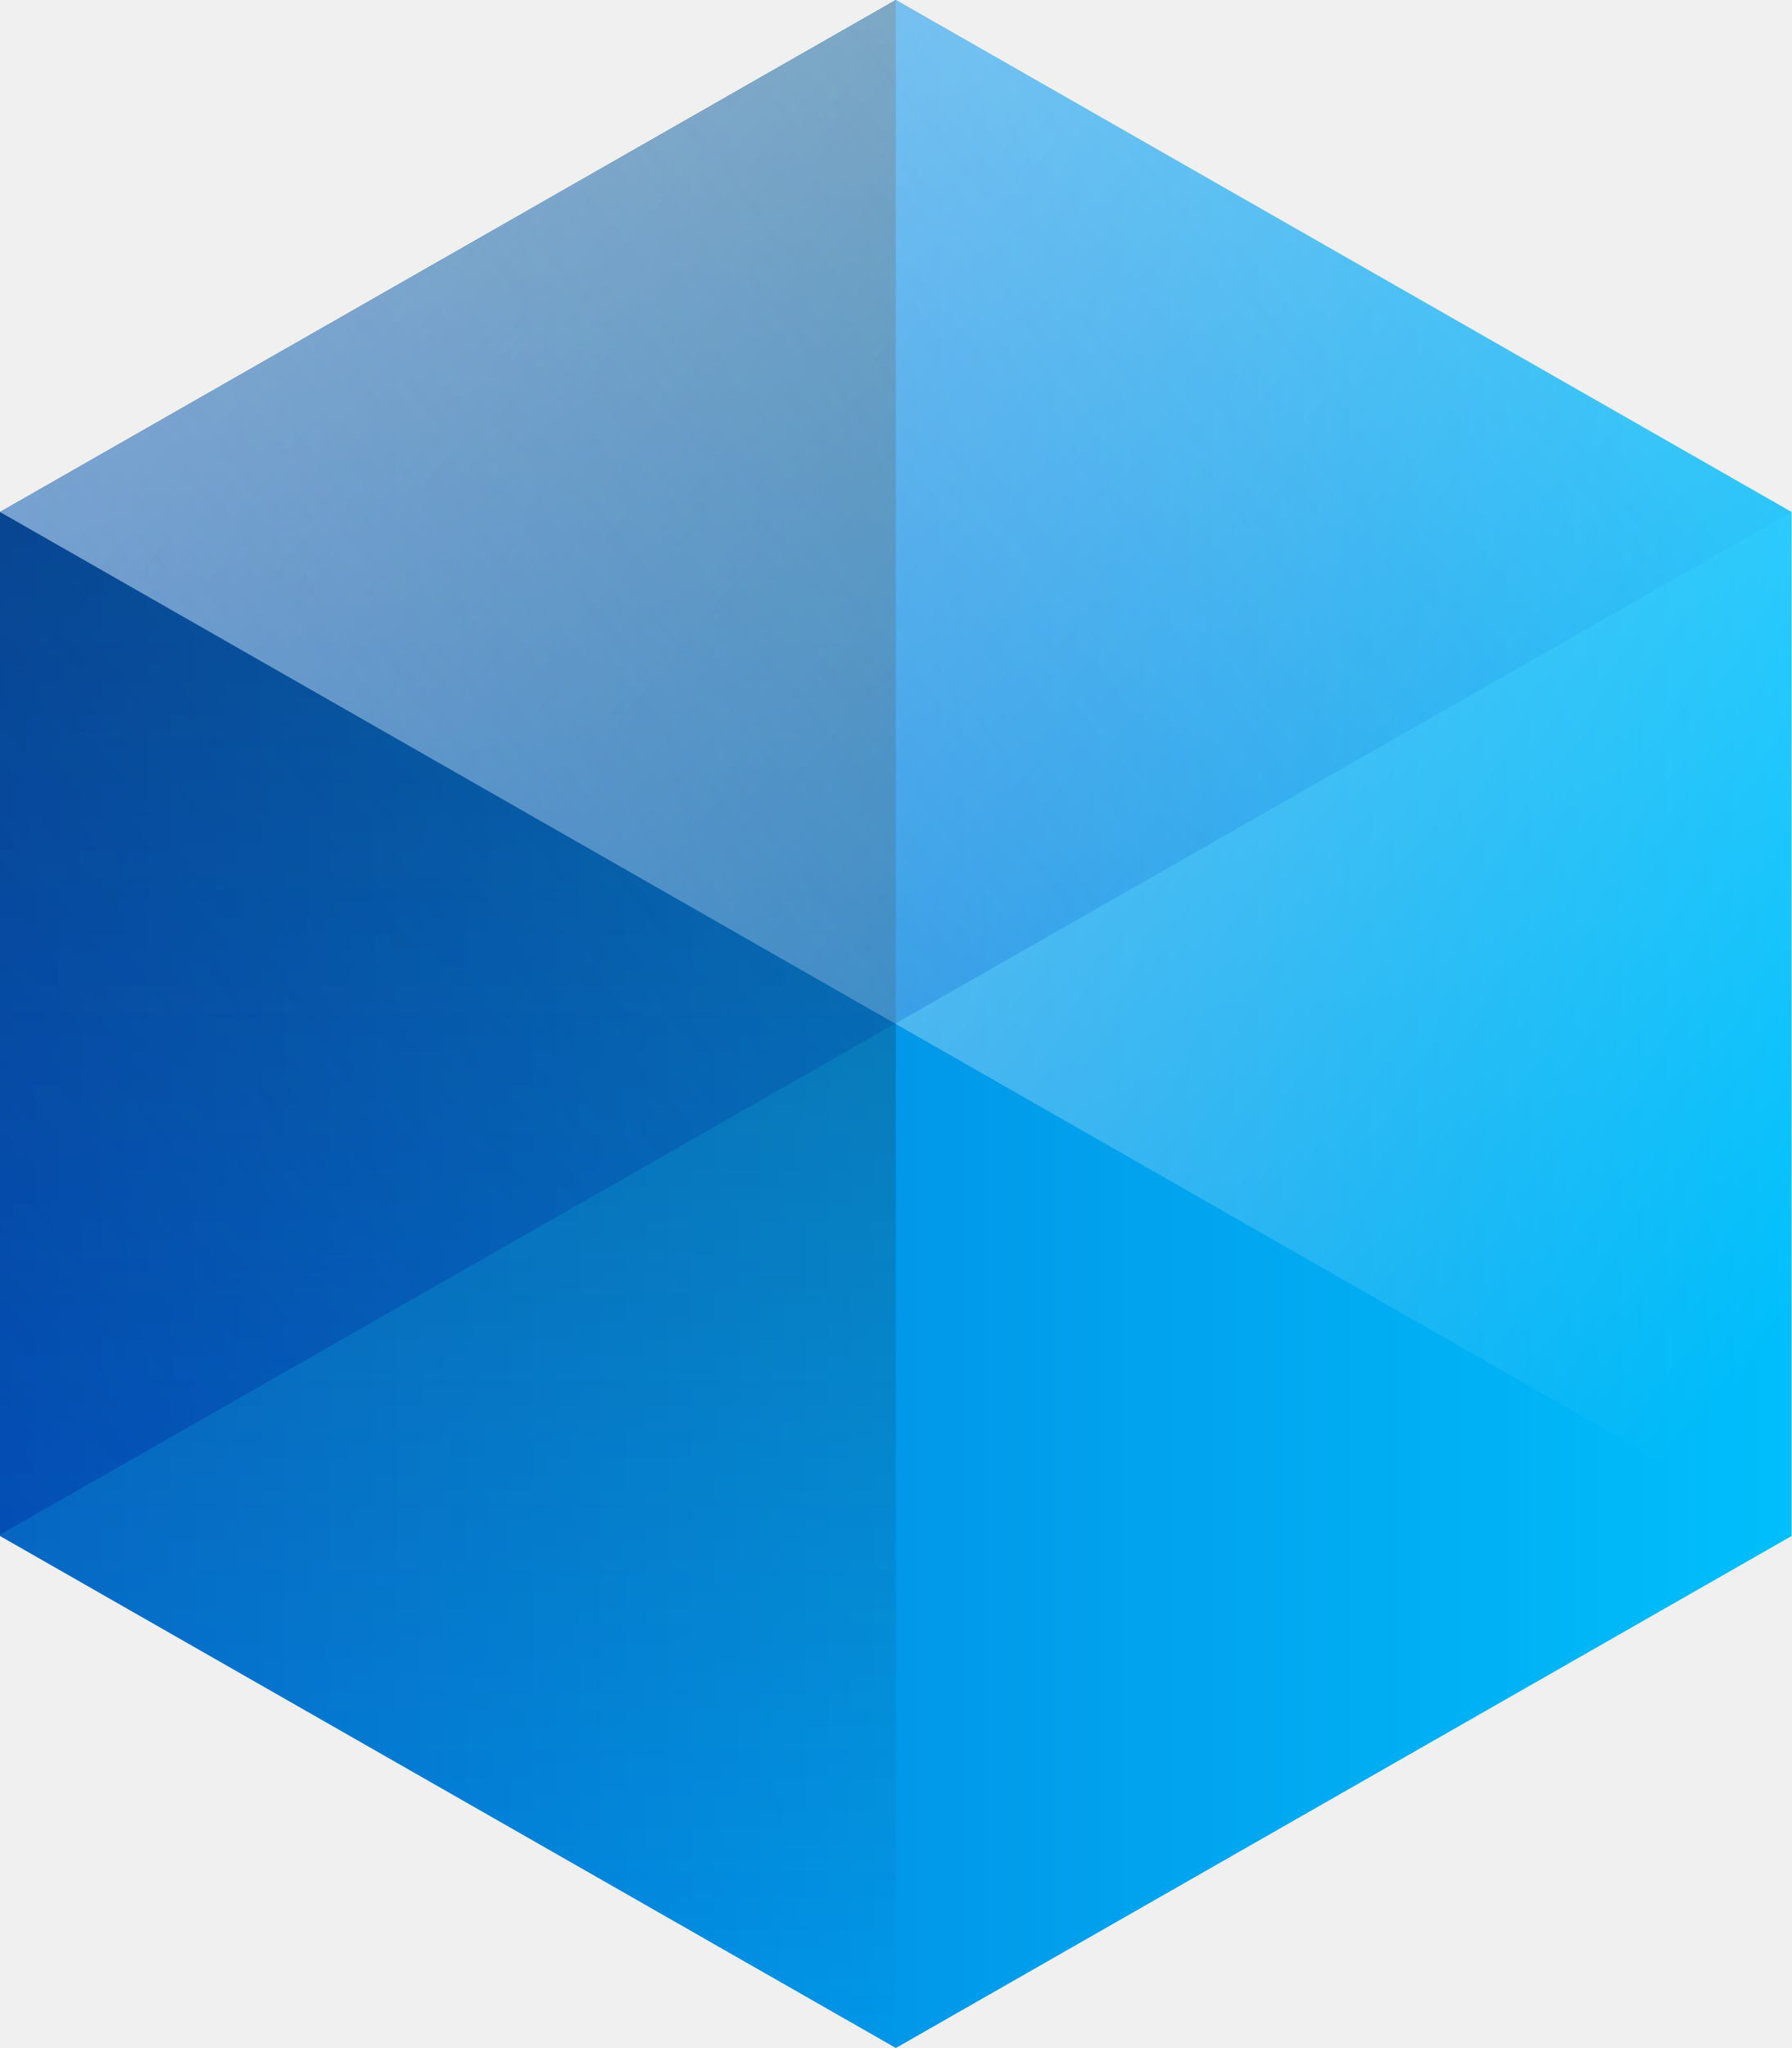
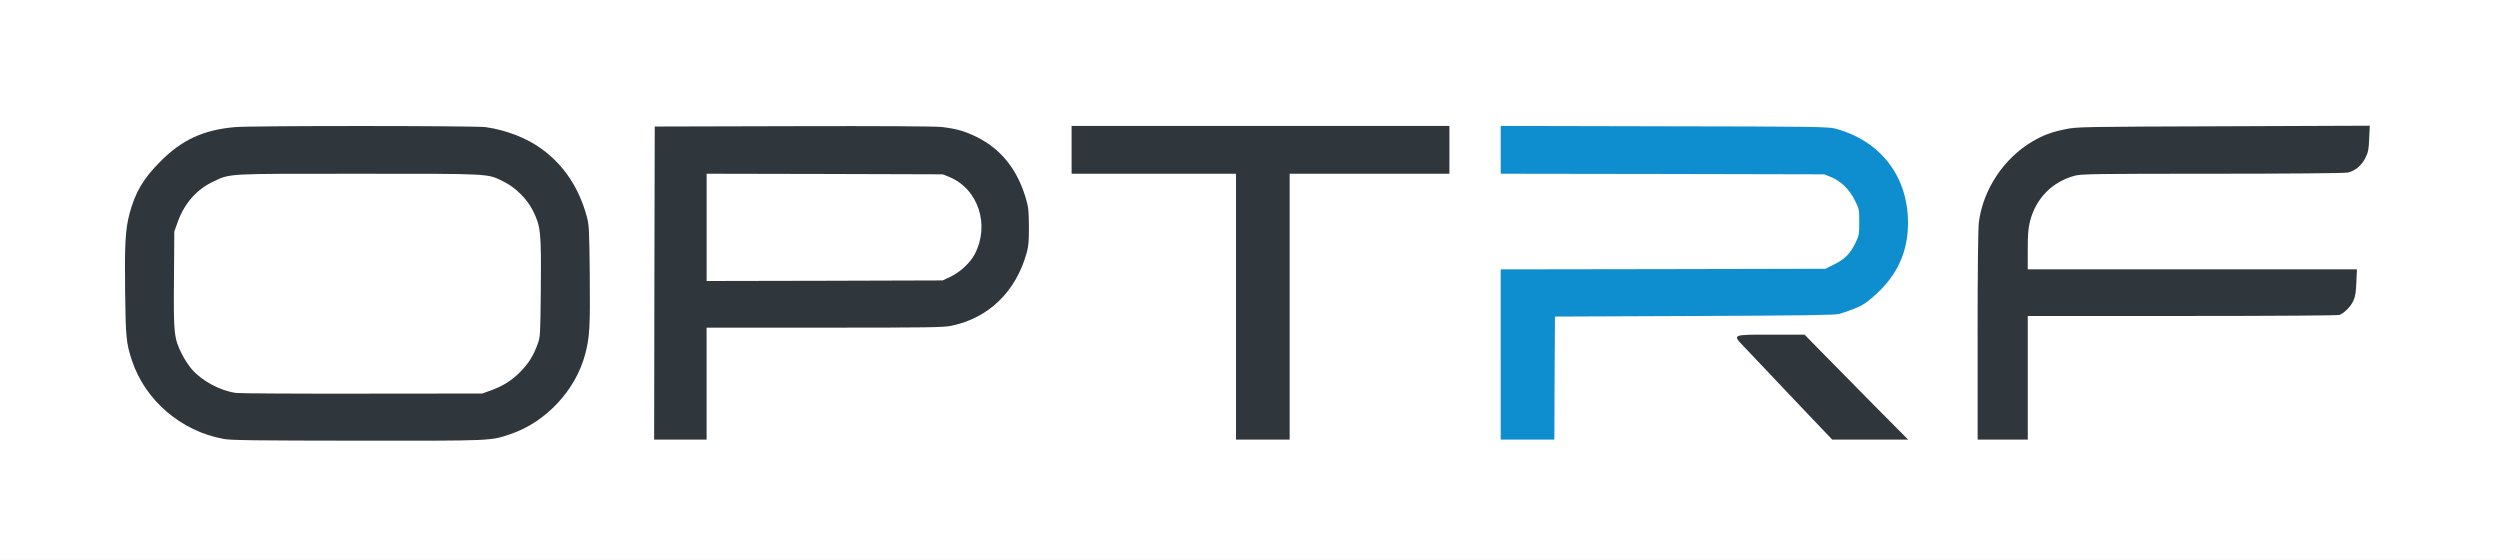
- <svg xmlns="http://www.w3.org/2000/svg" width="28" height="32">
-   <defs>
-     <linearGradient x1="50%" y1="0%" x2="50%" y2="100%" id="a">
-       <stop stop-color="#00BFFB" offset="0%" />
-       <stop stop-color="#0270D7" offset="100%" />
-     </linearGradient>
-     <linearGradient x1="50%" y1="0%" x2="50%" y2="100%" id="b">
-       <stop stop-color="#1F232A" stop-opacity=".48" offset="0%" />
-       <stop stop-color="#1F2329" stop-opacity="0" offset="100%" />
-     </linearGradient>
-     <linearGradient x1="87.665%" y1="103.739%" x2="-3.169%" y2="38.807%" id="c">
-       <stop stop-color="#FFF" stop-opacity="0" offset="0%" />
-       <stop stop-color="#FFF" stop-opacity=".64" offset="100%" />
-     </linearGradient>
-     <linearGradient x1="-14.104%" y1="111.262%" x2="109.871%" y2="26.355%" id="d">
-       <stop stop-color="#0270D7" offset="0%" />
-       <stop stop-color="#0270D7" stop-opacity="0" offset="100%" />
-     </linearGradient>
-   </defs>
-   <g fill="none" fill-rule="evenodd">
-     <path fill="url(#a)" transform="rotate(90 14 16)" d="M6 2l-8 13.999L6 30h16l8-14.001L22 2z" />
-     <path fill="url(#b)" d="M14 0v32L0 24V8z" />
-     <path fill="url(#c)" d="M28 24L0 8l14.001-8L28 8z" />
-     <path fill-opacity=".48" fill="url(#d)" style="mix-blend-mode:multiply" d="M28 8L0 23.978V8l14.001-8L28 8z" />
+ <svg xmlns="http://www.w3.org/2000/svg" version="1.0" width="1478px" height="331px" viewBox="0 0 1478 331" preserveAspectRatio="xMidYMid meet">
+   <g fill="#ffffff">
+     <path d="M0 165.45 l0 -165.45 739 0 739 0 0 165.45 0 165.45 -739 0 -739 0 0 -165.45z m288.78 92.03 c14.96 -2.90 26.89 -9.10 37.09 -19.44 8.75 -8.82 15.17 -19.85 18.06 -30.81 2.62 -9.93 2.96 -15.58 2.69 -44.26 -0.28 -25.64 -0.41 -27.85 -1.79 -33.02 -8.07 -29.44 -29.57 -48.39 -59.77 -52.74 -6.14 -0.83 -134.56 -0.90 -144.15 0 -18.61 1.65 -31.23 7.45 -44.05 20.34 -10.06 10.06 -14.89 18.27 -18.27 31.02 -2.41 9.17 -2.90 18.20 -2.55 43.77 0.34 24.96 0.69 28.54 4 38.60 7.79 23.65 29.09 41.91 54.18 46.46 8.41 1.52 146.63 1.52 154.56 0.07z m126.91 -32.74 l0 -33.09 69.63 0 c60.94 0 70.38 -0.14 75 -1.10 22.20 -4.55 38.47 -20.34 44.67 -43.43 2 -7.51 1.72 -20.13 -0.69 -28.20 -5.10 -16.96 -14.68 -28.82 -29.02 -35.92 -7.10 -3.45 -11.93 -4.83 -20.68 -5.86 -4 -0.41 -34.47 -0.62 -85.83 -0.48 l-79.62 0.21 -0.21 90.51 -0.14 90.44 13.44 0 13.44 0 0 -33.09z m344.68 -45.50 l0 -78.59 47.22 0 47.22 0 0 -12.06 0 -12.06 -109.61 0 -109.61 0 0 12.06 0 12.06 48.60 0 48.60 0 0 78.59 0 78.59 13.79 0 13.79 0 0 -78.59z m156.62 42.26 l0.21 -36.40 82.72 -0.34 c64.94 -0.28 83.34 -0.55 85.48 -1.24 7.86 -2.55 10.62 -3.72 14.82 -6 3.17 -1.79 12.41 -10.75 15.51 -15.17 15.44 -21.58 12.75 -50.81 -6.41 -69.69 -7.03 -7.03 -15.44 -11.65 -26.33 -14.55 -4.14 -1.10 -11.79 -1.24 -99.06 -1.38 l-94.65 -0.21 0 12.06 0 12.06 95.68 0.14 95.62 0.21 3.93 1.59 c5.79 2.34 11.03 7.38 14.13 13.79 l2.62 5.24 0 9.65 c0 9.44 -0.07 9.86 -2.14 14.20 -3.17 6.55 -6.27 9.72 -12.48 12.82 l-5.38 2.69 -95.96 0.21 -96.03 0.14 0 48.26 0 48.26 13.79 0 13.79 0 0.14 -36.33z m186.27 17.51 c-10.20 -10.27 -23.02 -23.37 -28.54 -28.95 l-10 -10.20 -17.03 0.21 -16.96 0.21 10.34 11.03 c5.72 6.07 17.99 19.03 27.30 28.82 l16.89 17.72 18.27 0 18.34 0 -18.61 -18.82z m93.48 -17.72 l0 -36.54 91.27 0 c54.87 0 92.03 -0.28 93 -0.62 2.90 -1.10 6.48 -4.76 8.07 -8.20 1.03 -2.21 1.65 -5.10 1.93 -8.89 l0.34 -5.72 -97.34 0 -97.27 0 0 -13.65 c0 -11.44 0.21 -14.61 1.38 -19.10 3.45 -13.44 13.30 -23.37 26.68 -26.82 3.72 -0.97 13.44 -1.10 81.28 -1.10 43.91 0 78.31 -0.28 79.83 -0.69 7.38 -1.65 11.99 -8.20 12.62 -17.92 l0.41 -5.65 -84.38 0.34 c-82.31 0.28 -84.59 0.34 -91.34 1.72 -8.69 1.79 -12.96 3.45 -19.44 7.17 -16.96 10 -29.16 28.20 -31.78 47.64 -0.48 3.52 -0.76 26.33 -0.76 65.01 l0 59.56 12.75 0 12.75 0 0 -36.54z" />
+     <path d="M137.46 234.38 c-9.51 -1.38 -19.99 -7.03 -26.13 -13.99 -1.72 -2 -4.41 -6.07 -5.93 -9.10 -4.62 -9.38 -4.89 -11.65 -4.62 -46.19 l0.21 -30.33 1.93 -5.38 c3.86 -10.96 11.03 -19.23 20.61 -23.85 10.89 -5.17 6.14 -4.89 88.51 -4.89 81.83 0 77.97 -0.21 87.83 4.69 7.03 3.45 13.93 10.34 17.37 17.37 4.48 9.24 4.83 12.27 4.55 47.29 -0.28 30.26 -0.28 31.02 -1.86 35.43 -2.48 6.96 -5.45 11.65 -10.69 16.89 -5.10 5.03 -9.93 8 -17.65 10.82 l-4.48 1.59 -73.07 0.07 c-40.19 0.07 -74.66 -0.14 -76.59 -0.41z" />
+     <path d="M415.69 134.43 l0 -33.78 71.90 0.14 71.83 0.21 3.79 1.52 c7.93 3.24 14.75 10.55 17.51 18.82 1.79 5.45 2.21 16.34 0.83 22.34 -2.34 9.93 -8.62 17.79 -17.65 22.06 l-4.48 2.14 -71.83 0.21 -71.90 0.14 0 -33.78z" />
+   </g>
+   <g fill="#2f373d">
+     <path d="M132.15 259.48 c-25.09 -4.55 -46.39 -22.82 -54.18 -46.46 -3.38 -10.27 -3.65 -13.44 -4 -40.74 -0.34 -27.71 0.14 -36.54 2.55 -45.77 3.38 -12.75 8.20 -20.96 18.27 -31.02 12.82 -12.89 25.44 -18.68 44.05 -20.34 9.65 -0.90 142.15 -0.83 148.28 0 12.41 1.79 24.61 6.55 33.50 13.17 12.89 9.51 21.65 22.75 26.26 39.57 1.38 5.17 1.52 7.24 1.79 35.09 0.28 30.88 -0.07 36.33 -2.69 46.33 -5.58 21.37 -23.30 40.33 -44.26 47.36 -11.86 4 -9.93 3.93 -90.38 3.86 -60.18 -0.07 -74.80 -0.21 -79.21 -1.03z m157.38 -28.40 c7.72 -2.83 12.55 -5.79 17.65 -10.82 5.24 -5.24 8.20 -9.93 10.69 -16.89 1.59 -4.34 1.59 -5.31 1.86 -33.37 0.28 -32.74 -0.07 -36.12 -4.55 -45.22 -3.45 -7.03 -10.34 -13.93 -17.37 -17.37 -9.86 -4.89 -6.20 -4.69 -85.76 -4.69 -80.04 0 -75.55 -0.28 -86.45 4.89 -9.58 4.62 -16.75 12.89 -20.61 23.85 l-1.93 5.38 -0.21 28.26 c-0.28 32.19 0 34.81 4.62 44.12 1.52 3.03 4.21 7.10 5.93 9.10 6.14 6.96 16.61 12.62 26.13 13.99 1.93 0.28 35.50 0.48 74.52 0.41 l71 -0.07 4.48 -1.59z" />
+     <path d="M386.87 167.38 l0.21 -92.58 81.69 -0.21 c52.74 -0.14 83.90 0.07 87.89 0.48 8.75 1.03 13.58 2.41 20.68 5.86 14.34 7.10 23.92 18.96 29.02 35.92 1.65 5.51 1.86 7.38 1.93 16.89 0.07 8.41 -0.21 11.72 -1.24 15.44 -6.27 23.09 -22.47 38.88 -44.67 43.43 -4.62 0.97 -14.06 1.10 -75 1.10 l-69.63 0 0 33.09 0 33.09 -15.51 0 -15.51 0 0.14 -92.51z m174.96 -3.72 c5.79 -2.76 11.58 -8.13 14.34 -13.24 9.24 -17.37 2.21 -38.74 -15.03 -45.84 l-3.79 -1.52 -69.76 -0.21 -69.83 -0.14 0 31.71 0 31.71 69.83 -0.14 69.76 -0.21 4.48 -2.14z" />
+     <path d="M730.73 181.30 l0 -78.59 -48.60 0 -48.60 0 0 -14.13 0 -14.13 111.68 0 111.68 0 0 14.13 0 14.13 -47.22 0 -47.22 0 0 78.59 0 78.59 -15.86 0 -15.86 0 0 -78.59z" />
+     <path d="M1077.75 254.17 c-3.03 -3.10 -13.51 -14.20 -23.37 -24.61 -9.86 -10.41 -20.20 -21.37 -23.02 -24.27 -7.38 -7.72 -7.86 -7.45 16.06 -7.45 l19.44 0 10 10.20 c5.45 5.58 19.23 19.51 30.54 31.02 l20.68 20.82 -22.47 0 -22.40 0 -5.45 -5.72z" />
+     <path d="M1169.16 198.26 c0 -40.12 0.28 -63.56 0.76 -67.08 2.62 -19.44 14.82 -37.64 31.78 -47.64 6.48 -3.72 10.75 -5.38 19.44 -7.17 6.82 -1.38 8.96 -1.45 93.41 -1.72 l86.45 -0.34 -0.34 7.65 c-0.28 6.69 -0.55 8.07 -2.34 11.58 -2.27 4.41 -6 7.51 -10.34 8.48 -1.52 0.41 -35.92 0.69 -79.83 0.69 -67.83 0 -77.55 0.14 -81.28 1.10 -13.37 3.45 -23.23 13.37 -26.68 26.82 -1.10 4.34 -1.38 7.65 -1.38 17.03 l0 11.58 97.27 0 97.34 0 -0.34 7.79 c-0.28 6.14 -0.62 8.41 -1.86 10.96 -1.65 3.45 -5.31 7.10 -8.13 8.20 -0.97 0.34 -38.12 0.62 -93 0.62 l-91.27 0 0 36.54 0 36.54 -14.82 0 -14.82 0 0 -61.63z" />
+   </g>
+   <g fill="#0f8ecf">
+     <path d="M887.21 209.57 l0 -50.32 96.03 -0.14 95.96 -0.21 5.38 -2.69 c6.20 -3.10 9.31 -6.27 12.48 -12.82 2 -4.21 2.14 -4.96 2.14 -12.13 0 -7.38 -0.07 -7.72 -2.62 -12.82 -3.10 -6.41 -8.34 -11.44 -14.13 -13.79 l-3.93 -1.59 -95.62 -0.21 -95.68 -0.14 0 -14.13 0 -14.13 96.72 0.21 c89.20 0.14 96.99 0.28 101.13 1.38 26.68 7.17 42.88 28.13 42.95 55.63 0 16.82 -6.07 30.54 -18.68 42.05 -7.24 6.69 -9.38 7.79 -21.85 11.86 -2.14 0.69 -20.54 0.97 -85.48 1.24 l-82.72 0.34 -0.21 36.40 -0.14 36.33 -15.86 0 -15.86 0 0 -50.32z" />
  </g>
</svg>
